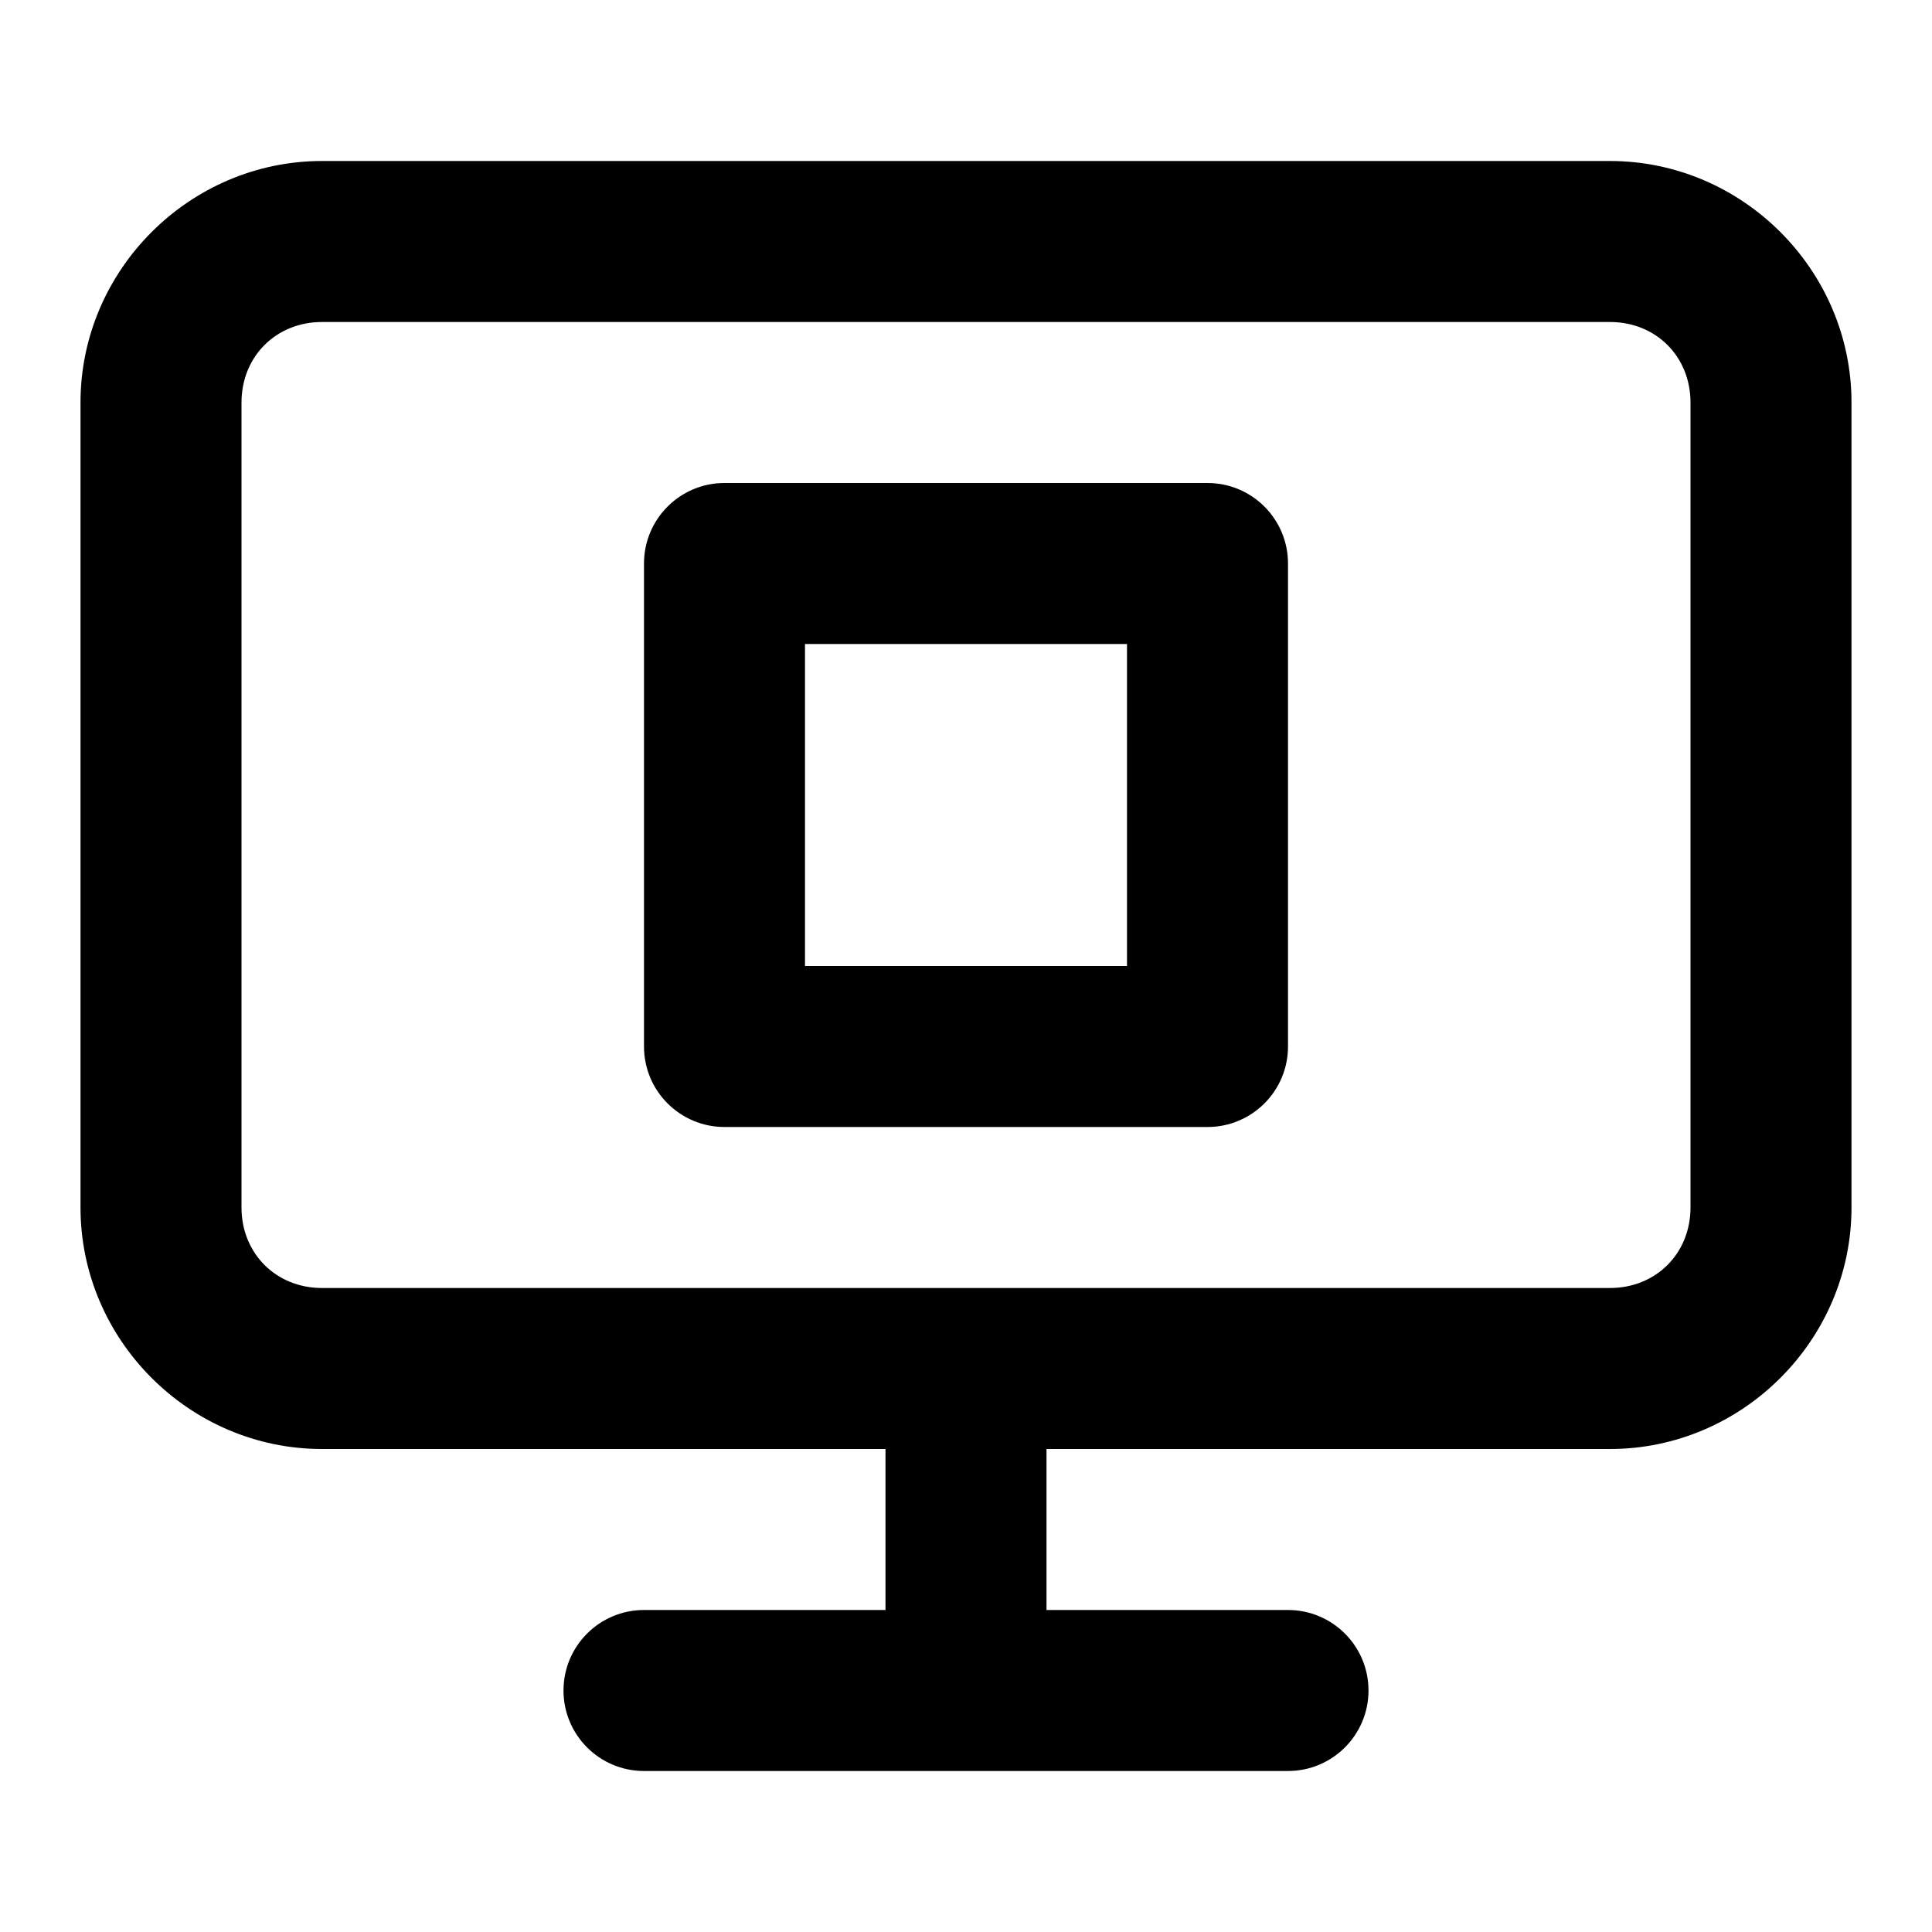
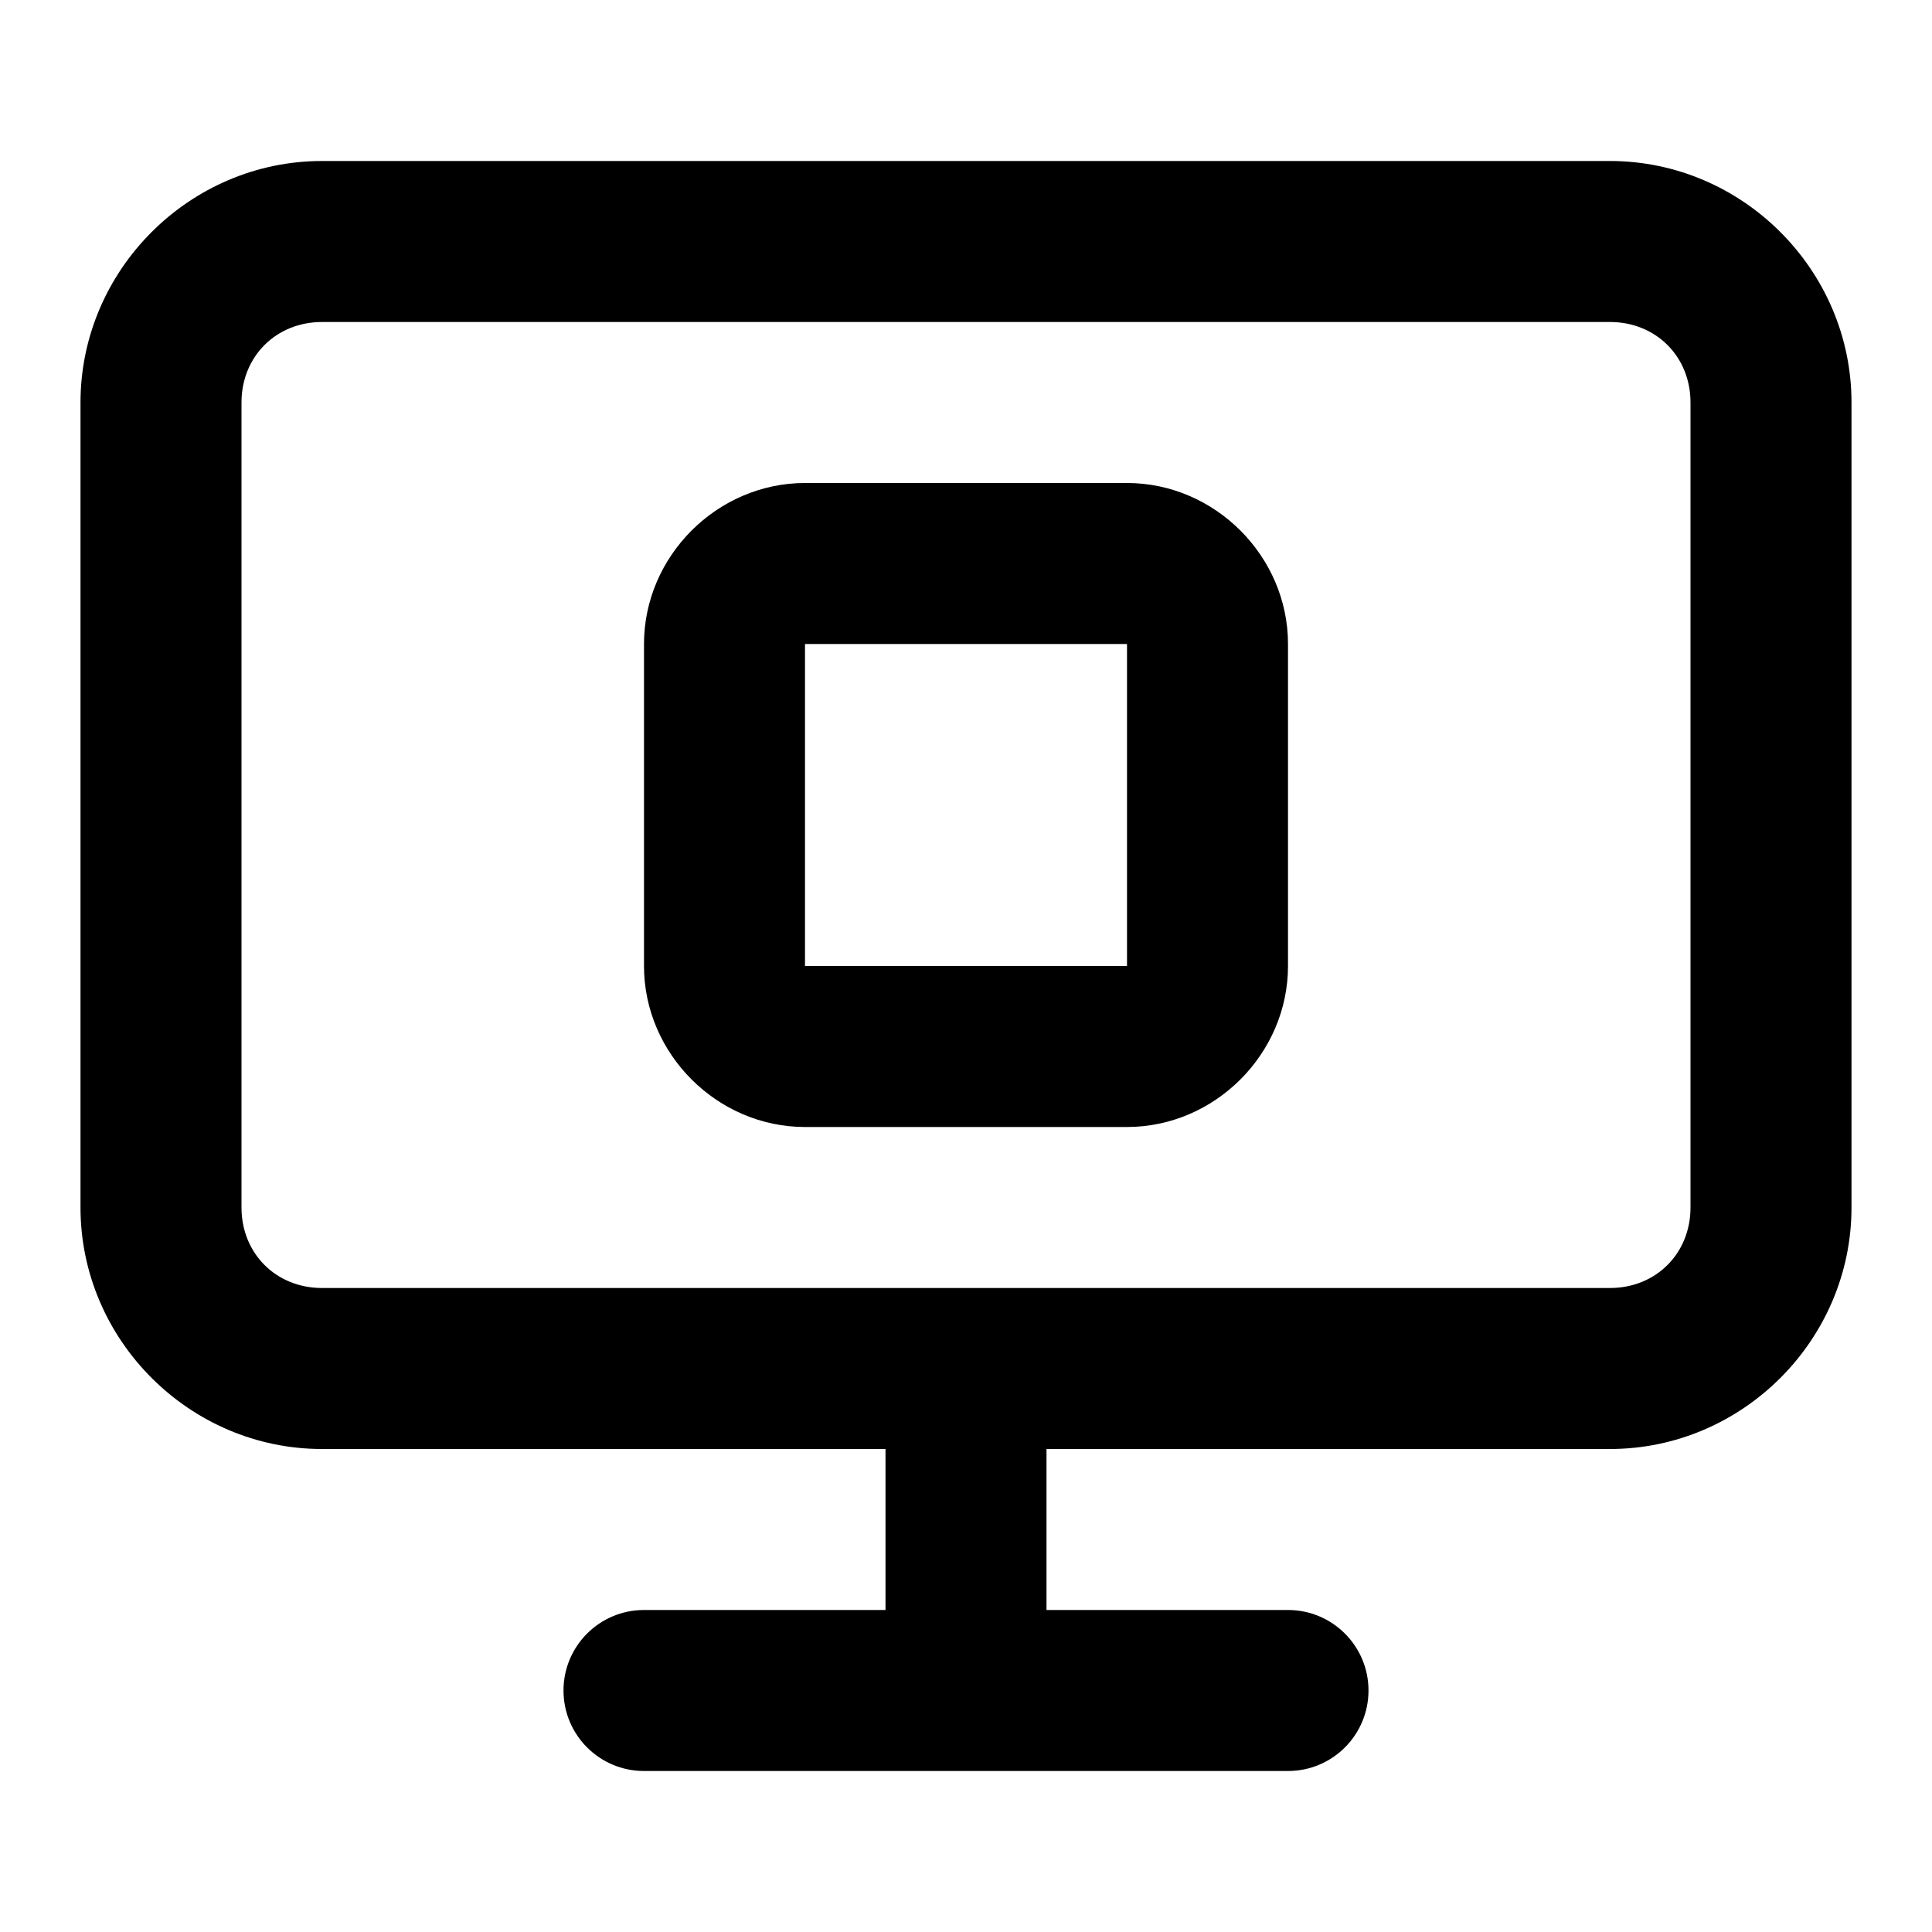
<svg xmlns="http://www.w3.org/2000/svg" width="24" height="24" viewBox="0 0 24 24" fill="currentColor" tags="tv,screen,display,desktop,video,movie,film,stop,shutdown,virtual machine,vm" categories="connectivity,devices,multimedia,development">
-   <path d="M 4 2 C 2.355 2 1 3.355 1 5 L 1 15 C 1 16.645 2.355 18 4 18 L 11 18 L 11 20 L 8 20 A 1 1 0 0 0 7 21 A 1 1 0 0 0 8 22 L 12 22 L 16 22 A 1 1 0 0 0 17 21 A 1 1 0 0 0 16 20 L 13 20 L 13 18 L 20 18 C 21.645 18 23 16.645 23 15 L 23 5 C 23 3.355 21.645 2 20 2 L 4 2 z M 4 4 L 20 4 C 20.571 4 21 4.429 21 5 L 21 15 C 21 15.571 20.571 16 20 16 L 4 16 C 3.429 16 3 15.571 3 15 L 3 5 C 3 4.429 3.429 4 4 4 z M 9 6 A 1 1 0 0 0 8 7 L 8 13 A 1 1 0 0 0 9 14 L 15 14 A 1 1 0 0 0 16 13 L 16 7 A 1 1 0 0 0 15 6 L 9 6 z M 10 8 L 14 8 L 14 12 L 10 12 L 10 8 z " />
+   <path d="M 4 2 C 2.355 2 1 3.355 1 5 L 1 15 C 1 16.645 2.355 18 4 18 L 11 18 L 11 20 L 8 20 A 1 1 0 0 0 7 21 A 1 1 0 0 0 8 22 L 16 22 A 1 1 0 0 0 17 21 A 1 1 0 0 0 16 20 L 13 20 L 13 18 L 20 18 C 21.645 18 23 16.645 23 15 L 23 5 C 23 3.355 21.645 2 20 2 L 4 2 z M 4 4 L 20 4 C 20.571 4 21 4.429 21 5 L 21 15 C 21 15.571 20.571 16 20 16 L 4 16 C 3.429 16 3 15.571 3 15 L 3 5 C 3 4.429 3.429 4 4 4 z M 10 6 C 8.909 6 8 6.909 8 8 L 8 12 C 8 13.091 8.909 14 10 14 L 14 14 C 15.091 14 16 13.091 16 12 L 16 8 C 16 6.909 15.091 6 14 6 L 10 6 z M 10 8 L 14 8 L 14 12 L 10 12 L 10 8 z " />
</svg>
